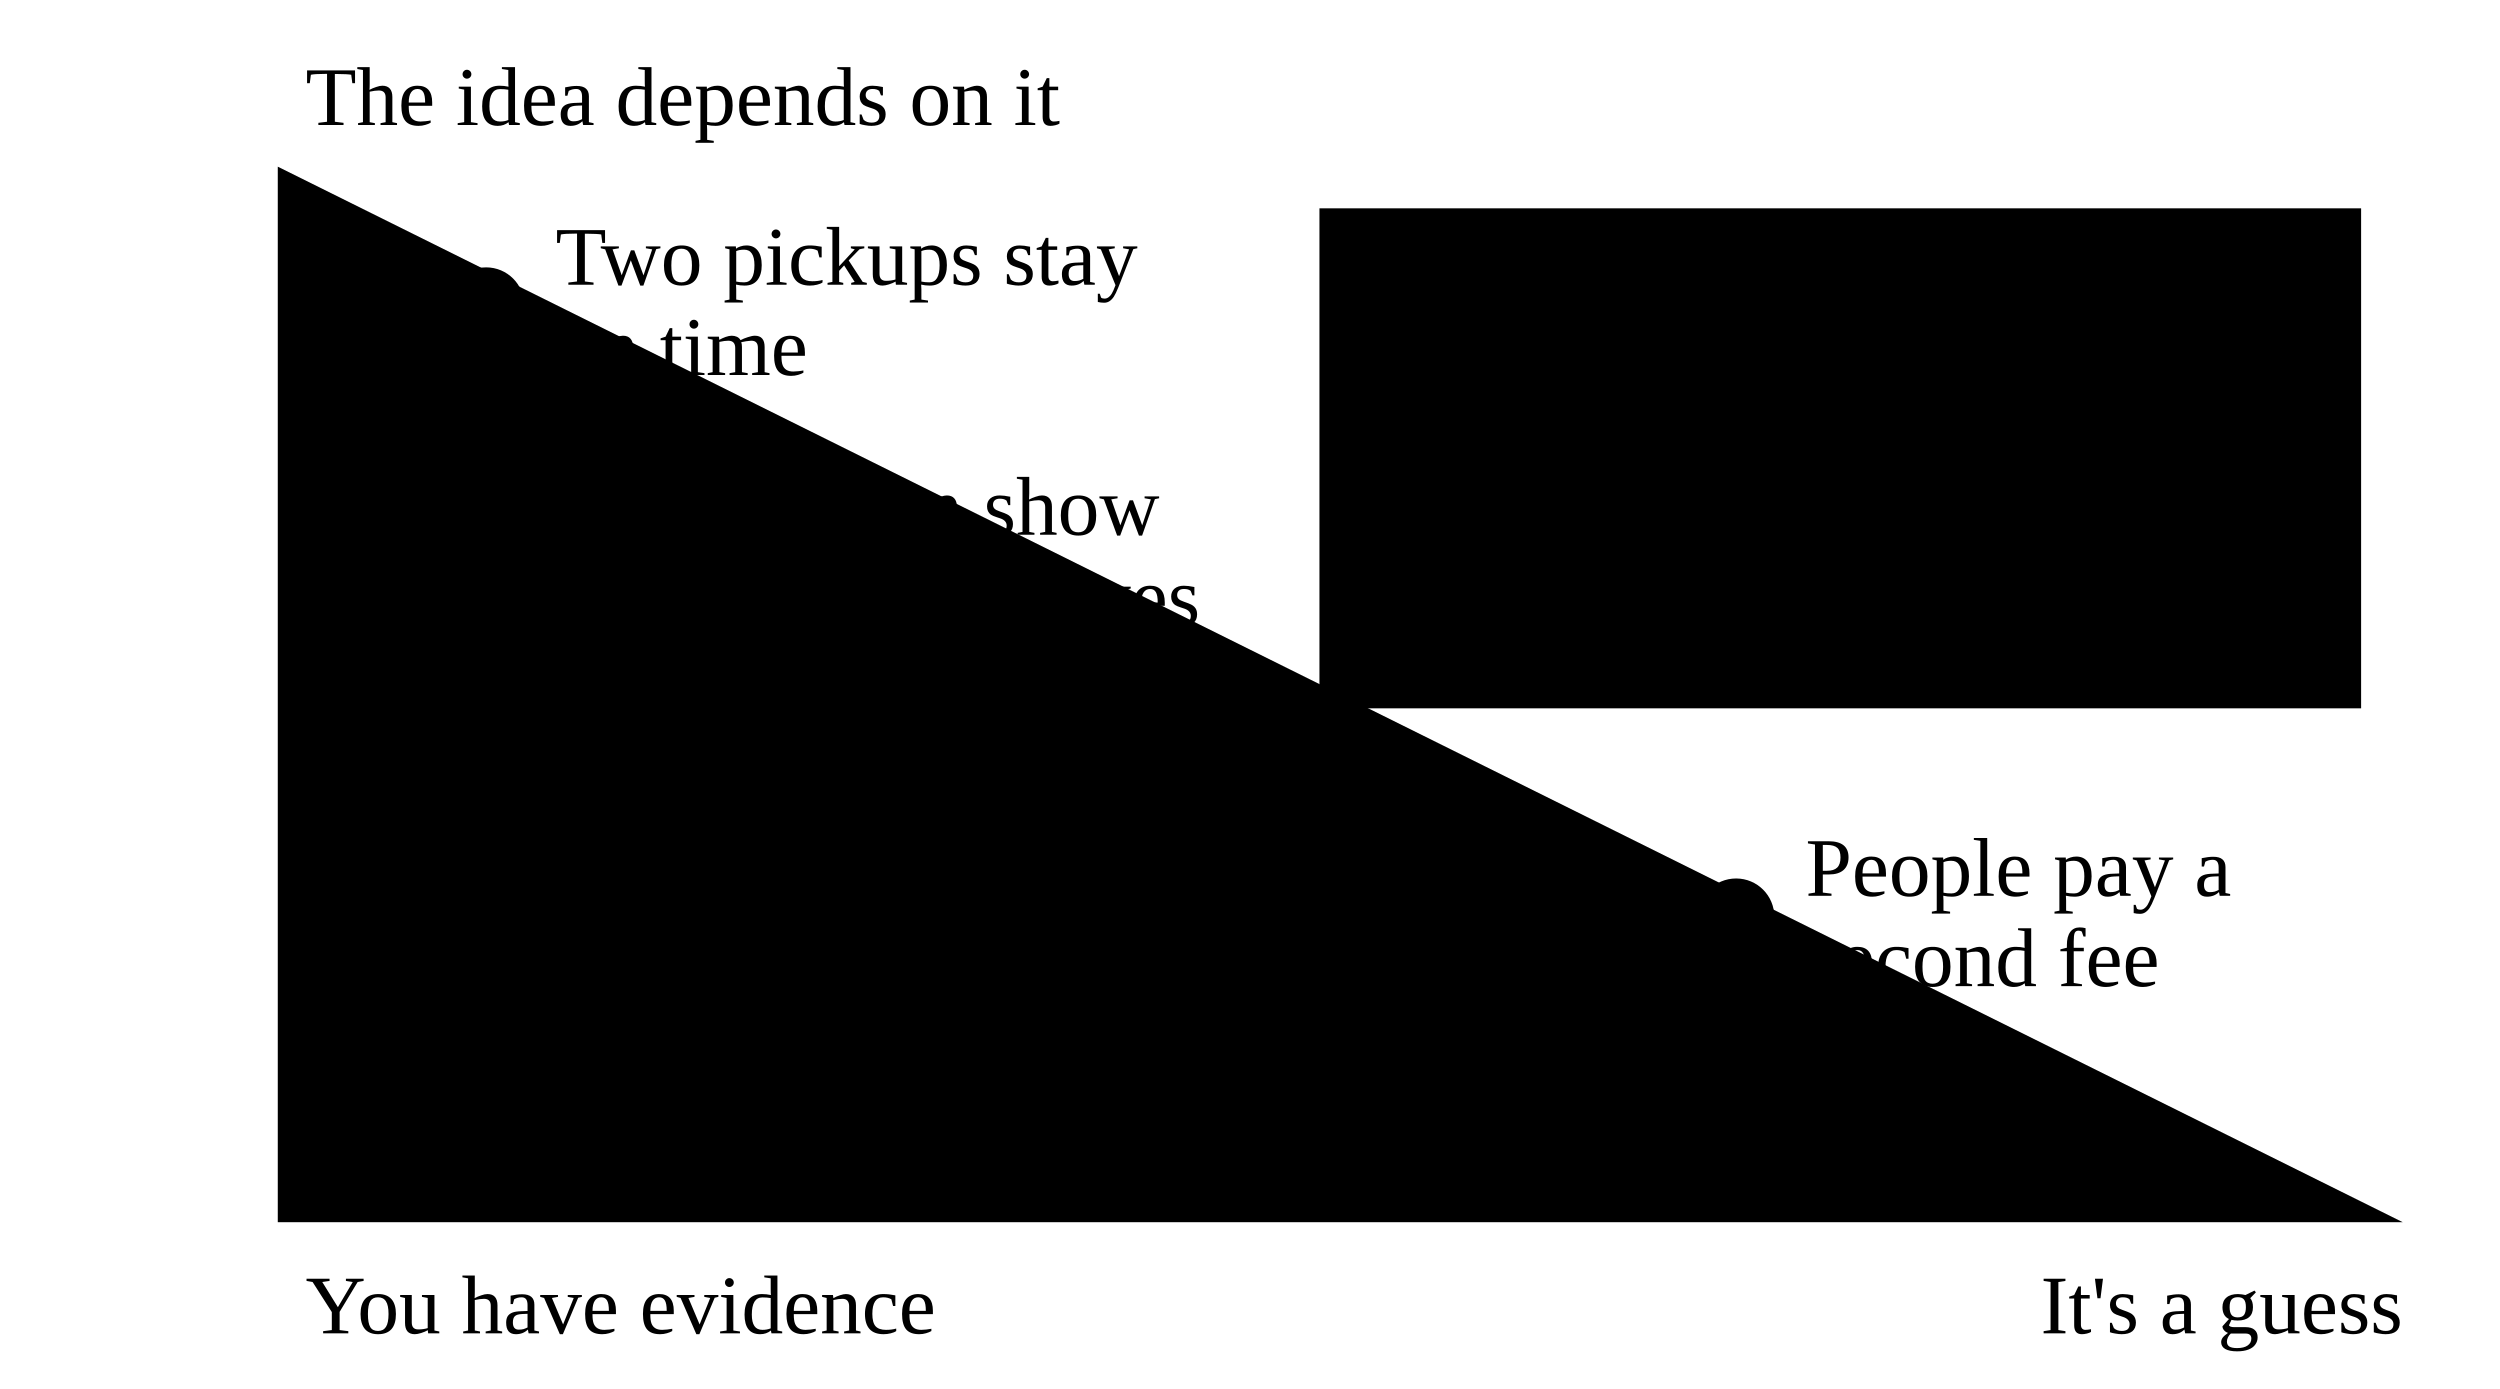
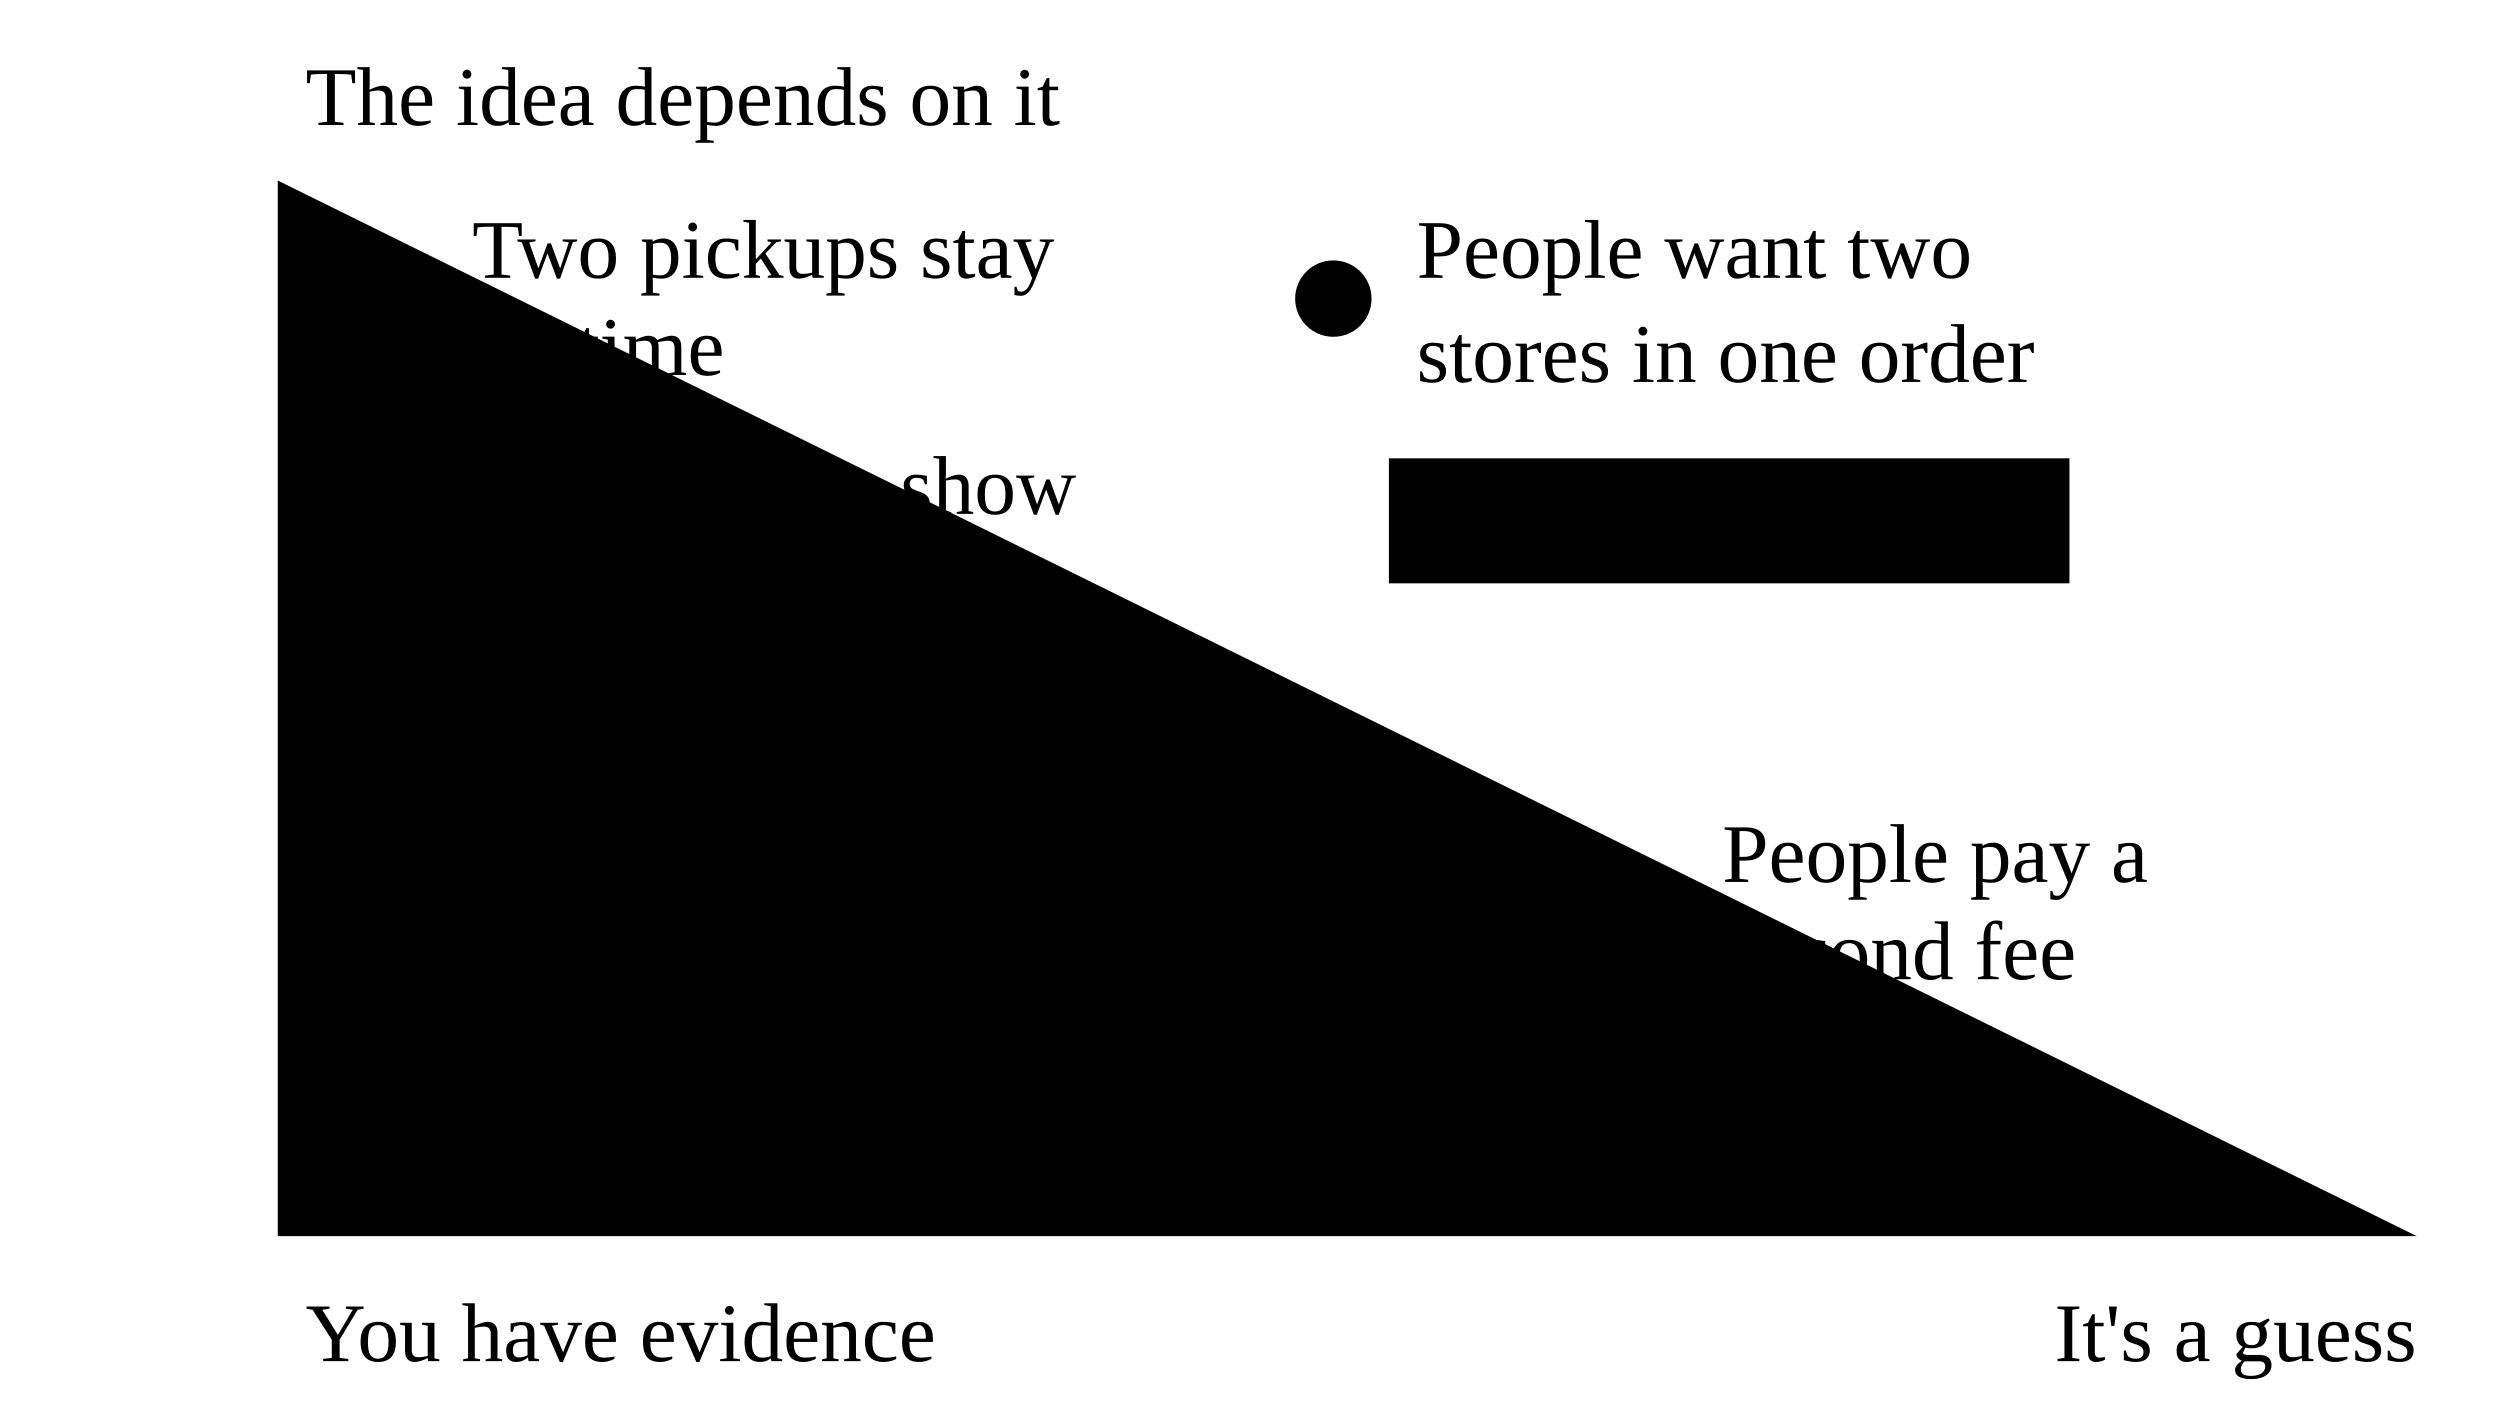
- <svg xmlns="http://www.w3.org/2000/svg" class="fig" viewBox="0 0 360 200" role="img" aria-labelledby="fig-risk-title fig-risk-desc">
-   <rect class="fig-mark" x="190" y="30" width="150" height="72" />
-   <text class="fig-label" x="334" y="96" text-anchor="end">Test this first</text>
-   <path class="fig-axis" d="M40,24 L40,176 L346,176" />
-   <path class="fig-wanted" d="M190,34 L190,172 M44,103 L340,103" />
+ <svg xmlns="http://www.w3.org/2000/svg" class="fig" viewBox="0 0 360 204" role="img" aria-labelledby="fig-risk-title fig-risk-desc">
+   <path class="fig-axis" d="M40,26 L40,178 L348,178" />
+   <path class="fig-guide" d="M176,30 L176,174 M44,104 L344,104" />
  <text class="fig-note" x="44" y="18">The idea depends on it</text>
-   <text class="fig-note" x="44" y="192">You have evidence</text>
-   <text class="fig-note" x="346" y="192" text-anchor="end">It's a guess</text>
+   <text class="fig-note" x="46" y="170">It matters less</text>
+   <text class="fig-note" x="44" y="196">You have evidence</text>
+   <text class="fig-note" x="348" y="196" text-anchor="end">It's a guess</text>
  <g class="fig-ink">
-     <circle cx="206" cy="48" r="5.5" />
-     <circle cx="70" cy="44" r="5.5" />
-     <circle cx="70" cy="80" r="5.5" />
-     <circle cx="70" cy="140" r="5.5" />
-     <circle cx="250" cy="132" r="5.5" />
+     <circle cx="192" cy="43" r="5.5" />
+     <circle cx="56" cy="43" r="5.5" />
+     <circle cx="56" cy="77" r="5.5" />
+     <circle cx="56" cy="124" r="5.5" />
+     <circle cx="236" cy="130" r="5.5" />
  </g>
-   <text class="fig-label" x="216" y="45">People want two</text>
-   <text class="fig-label" x="216" y="59">stores in one order</text>
-   <text class="fig-note" x="80" y="41">Two pickups stay</text>
-   <text class="fig-note" x="80" y="54">on time</text>
-   <text class="fig-note" x="80" y="77">The app can show</text>
-   <text class="fig-note" x="80" y="90">both stores' shelves</text>
-   <text class="fig-note" x="80" y="137">People find it</text>
-   <text class="fig-note" x="80" y="150">at checkout</text>
-   <text class="fig-note" x="44" y="170">It matters less</text>
-   <text class="fig-note" x="260" y="129">People pay a</text>
-   <text class="fig-note" x="260" y="142">second fee</text>
+   <text class="fig-label" x="204" y="40">People want two</text>
+   <text class="fig-label" x="204" y="55">stores in one order</text>
+   <rect class="fig-mark" x="200" y="66" width="98" height="18" />
+   <text class="fig-label fig-on-mark" x="204" y="79">Test this first</text>
+   <text class="fig-item" x="68" y="40">Two pickups stay</text>
+   <text class="fig-item" x="68" y="54">on time</text>
+   <text class="fig-item" x="68" y="74">The app can show</text>
+   <text class="fig-item" x="68" y="88">both stores</text>
+   <text class="fig-item" x="68" y="121">People find it</text>
+   <text class="fig-item" x="68" y="135">at checkout</text>
+   <text class="fig-item" x="248" y="127">People pay a</text>
+   <text class="fig-item" x="248" y="141">second fee</text>
</svg>
